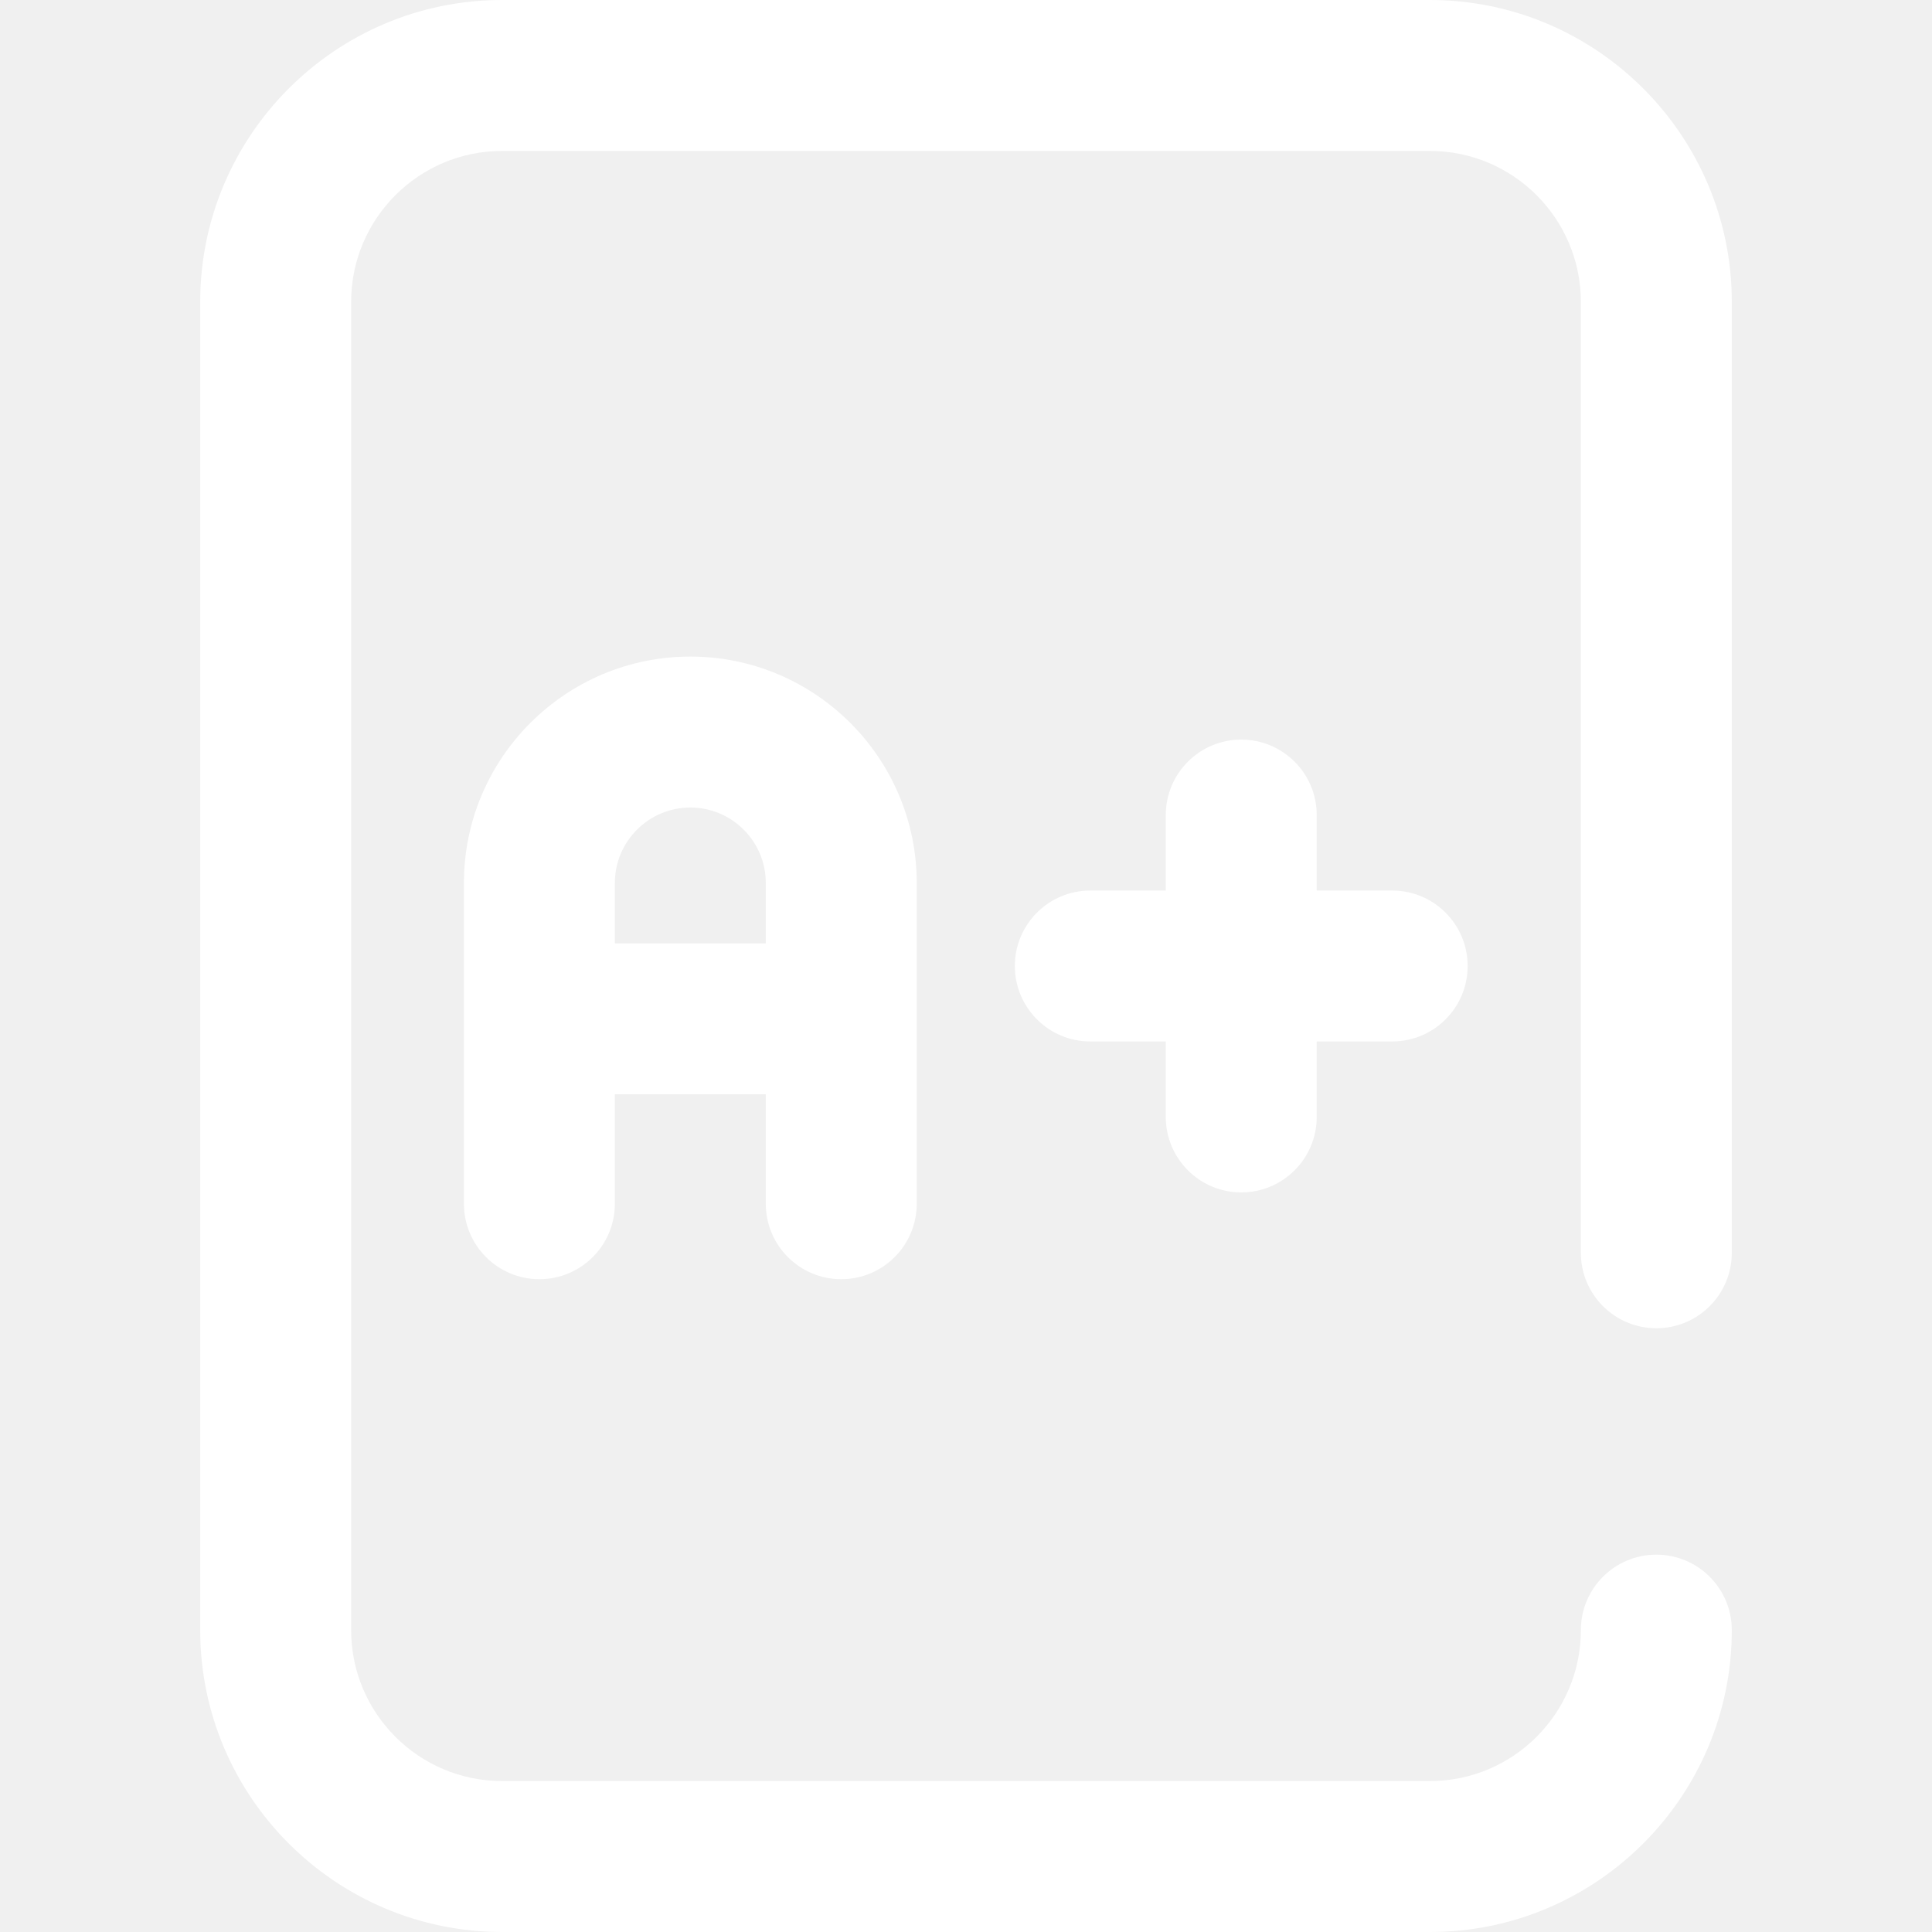
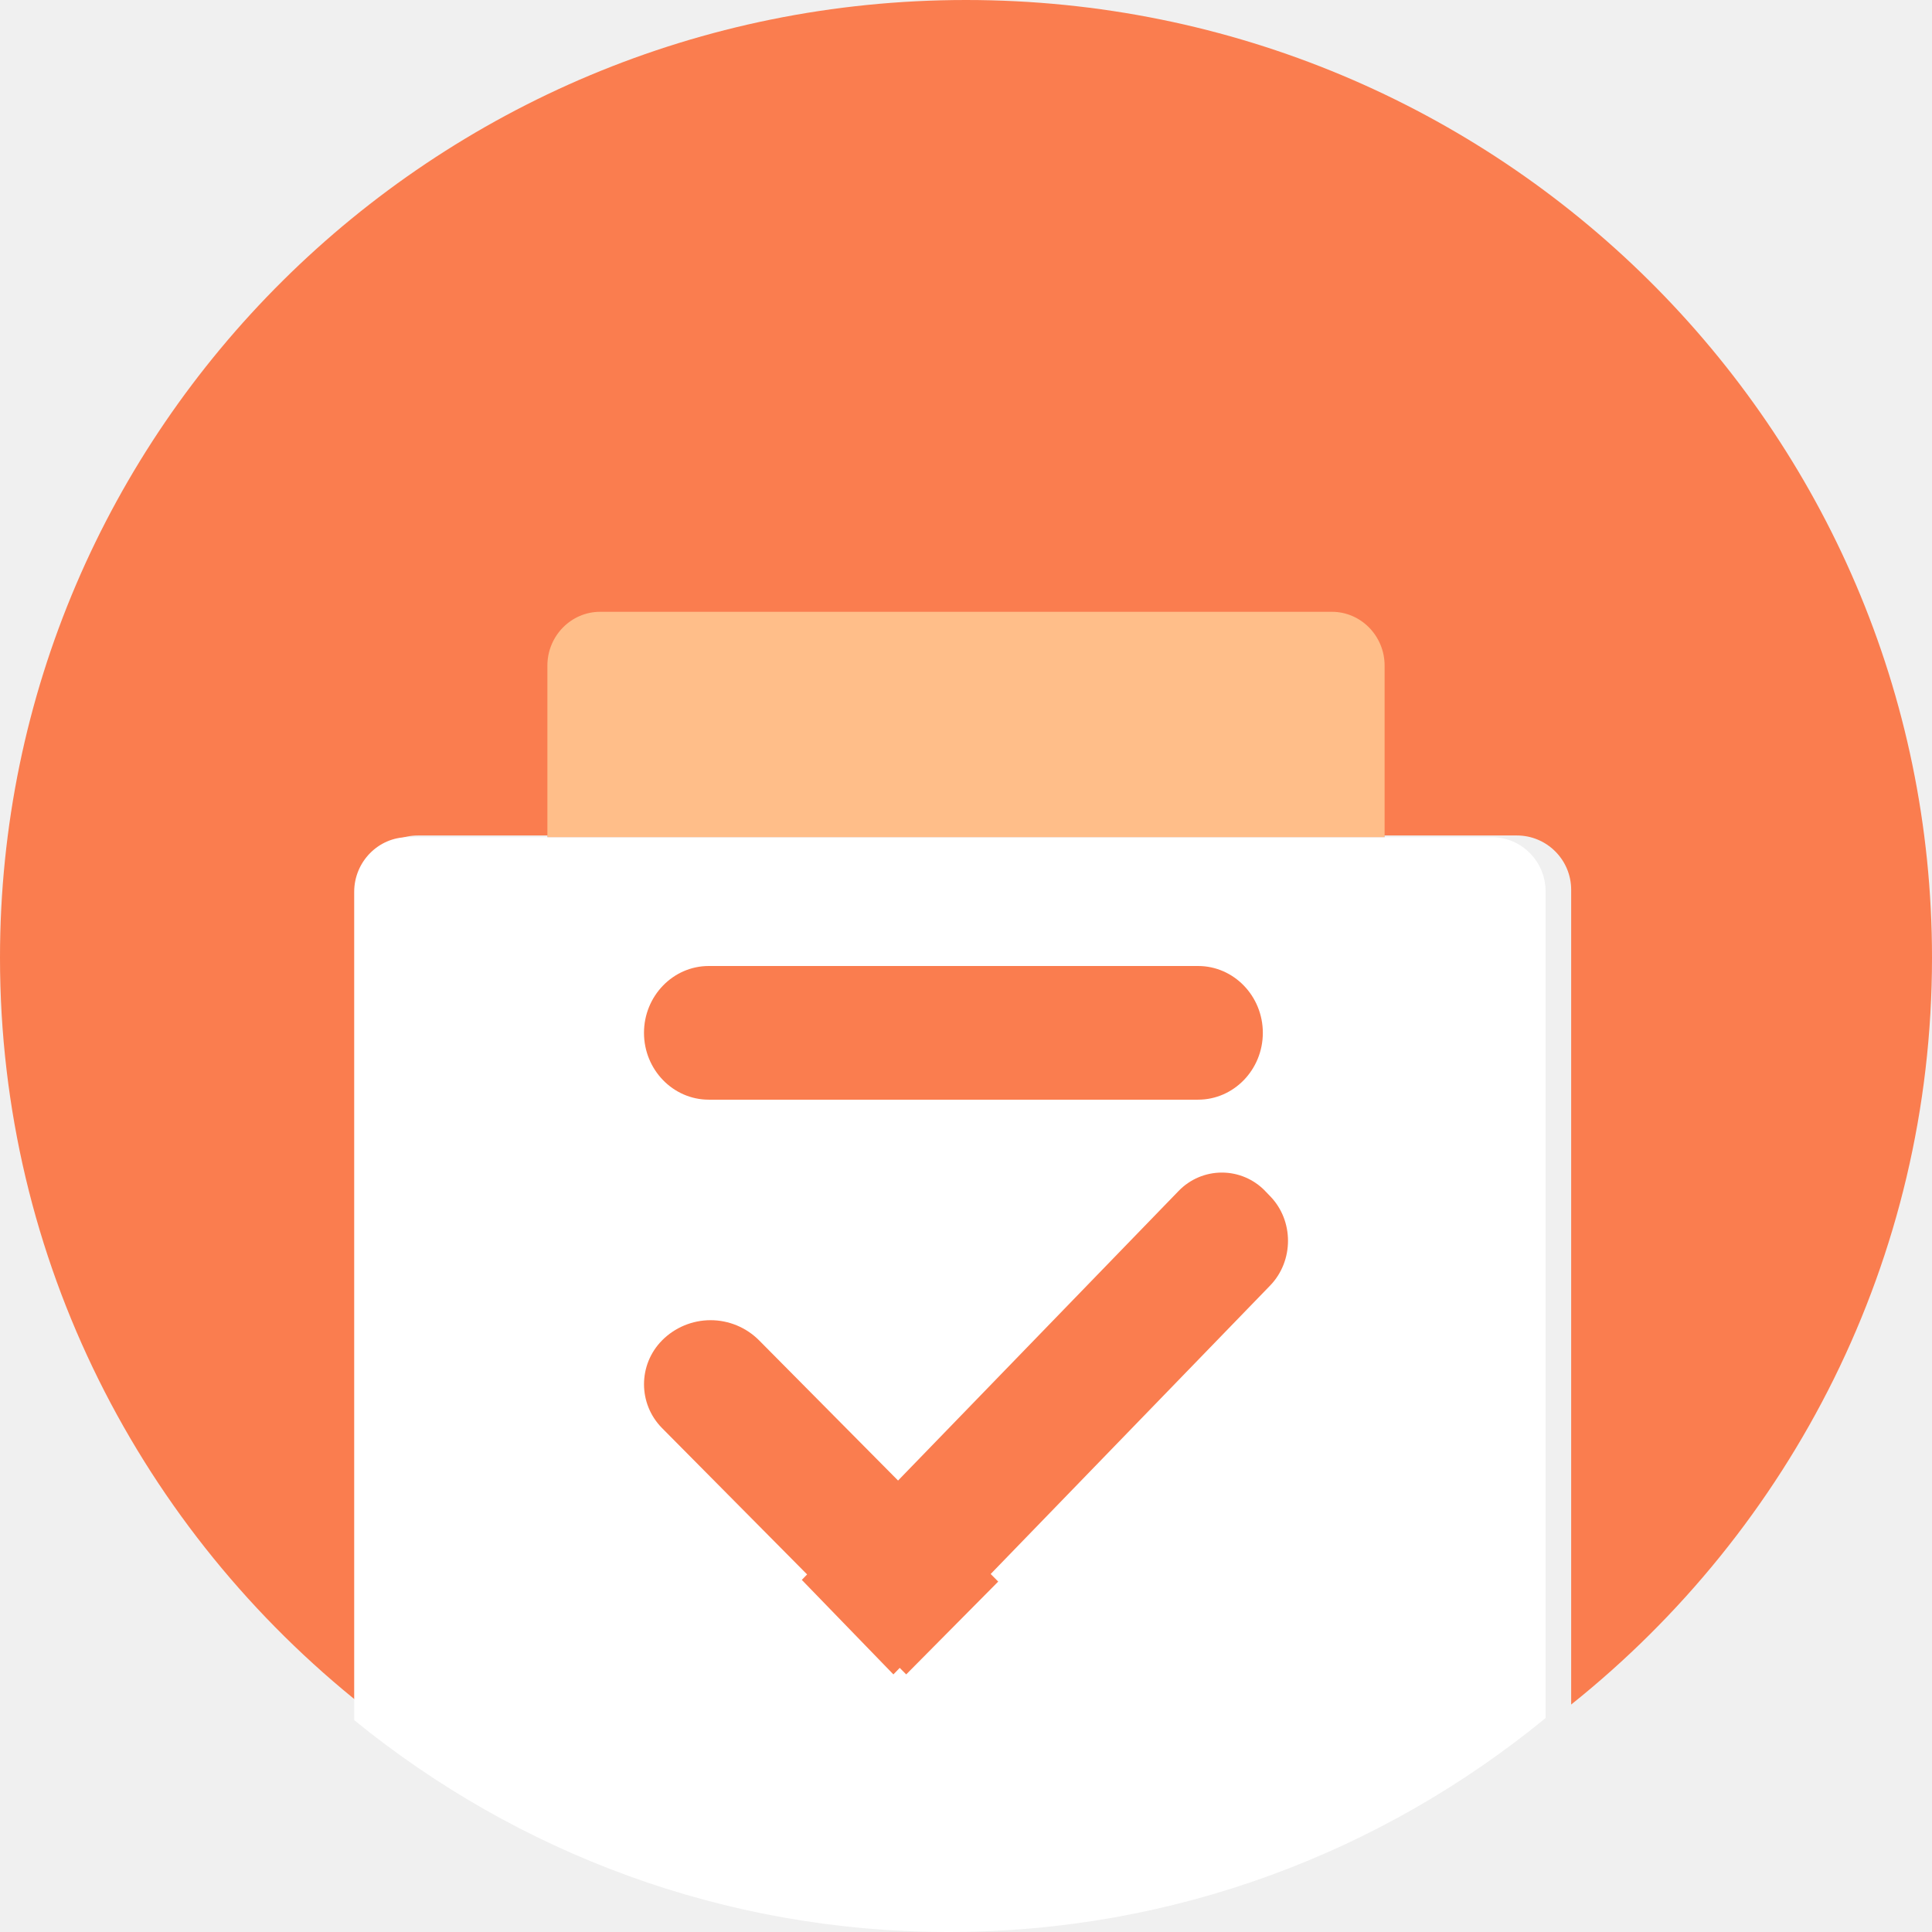
- <svg xmlns="http://www.w3.org/2000/svg" t="1645932349653" class="icon" viewBox="0 0 1024 1024" version="1.1" p-id="5363" width="128" height="128">
+ <svg xmlns="http://www.w3.org/2000/svg" t="1632384965717" class="icon" viewBox="0 0 1024 1024" version="1.1" p-id="10066" width="200" height="200">
  <defs>
    <style type="text/css" />
  </defs>
-   <path d="M877.89 704c22.092 0 40-17.908 40-40V160c0-88.224-71.776-160-160-160H266.112c-88.224 0-160 71.776-160 160v704c0 88.224 71.776 160 160 160h491.778c88.224 0 160-71.776 160-160 0-22.092-17.908-40-40-40s-40 17.908-40 40c0 44.112-35.888 80-80 80H266.112c-44.112 0-80-35.888-80-80V160c0-44.112 35.888-80 80-80h491.776c44.112 0 80 35.888 80 80v504c0 22.092 17.91 40 40.002 40z" p-id="5364" fill="#ffffff" />
-   <path d="M445.888 678c22.092 0 40-17.908 40-40v-170c0-66.168-53.832-120-120-120s-120 53.832-120 120v170c0 22.092 17.908 40 40 40s40-17.908 40-40v-58h80v58c0 22.092 17.908 40 40 40z m-120-178v-32c0-22.056 17.944-40 40-40s40 17.944 40 40v32h-80zM657.888 632c22.092 0 40-17.908 40-40v-40h40c22.092 0 40-17.908 40-40s-17.908-40-40-40h-40v-40c0-22.092-17.908-40-40-40s-40 17.908-40 40v40h-40c-22.092 0-40 17.908-40 40s17.908 40 40 40h40v40c0 22.092 17.908 40 40 40z" p-id="5365" fill="#ffffff" />
+   <path d="M733.76 443.728H290.144v-106.032c0-16.784 12.816-30.496 28.496-30.496h386.752c15.68 0 28.48 13.712 28.48 30.496v106.032h-0.08z" fill="#A5BBFF" p-id="10067" />
+   <path d="M512 0C229.264 0 0 227.296 0 507.6c0 160.64 75.328 303.856 192.752 396.928v-433.12a28.8 28.8 0 0 1 28.832-28.592h582.336a28.8 28.8 0 0 1 28.832 28.592v432.032C949.28 810.368 1024 667.648 1024 507.6 1024 227.296 794.736 0 512 0z" fill="#FA7D4F" p-id="10068" />
+   <path d="M790.848 443.728H216.192c-15.664 0-28.464 13.04-28.464 28.976v439.008C274.08 982 383.648 1024 502.768 1024c119.824 0 229.792-42.4 316.432-113.392V472.608c0.096-15.84-12.704-28.88-28.352-28.88z" fill="#FFFFFF" p-id="10069" />
+   <path d="M669.328 547.424c0 19.52-15.392 35.424-34.32 35.424h-259.36c-18.912 0-34.32-15.888-34.32-35.424 0-19.52 15.408-35.424 34.32-35.424h259.36c18.928 0 34.32 15.888 34.32 35.424z m1.184 83.792l2.736 2.832c12.56 12.96 12.56 34.208 0 47.264L473.52 887.472l-48.544-50.096L624.72 631.2a31.84 31.84 0 0 1 45.792 0z" fill="#FA7D4F" p-id="10070" />
+   <path d="M350.864 710.464a36.272 36.272 0 0 1 51.52 0l126.688 127.808-48.768 49.2-129.44-130.592a33.024 33.024 0 0 1 0-46.4z" fill="#FA7D4F" p-id="10071" />
+   <path d="M733.872 443.728H290.128V352.8c0-15.712 12.544-28.528 27.92-28.528h387.904c15.376 0 27.92 12.8 27.92 28.528v90.928z" fill="#FFBE89" p-id="10072" />
</svg>
